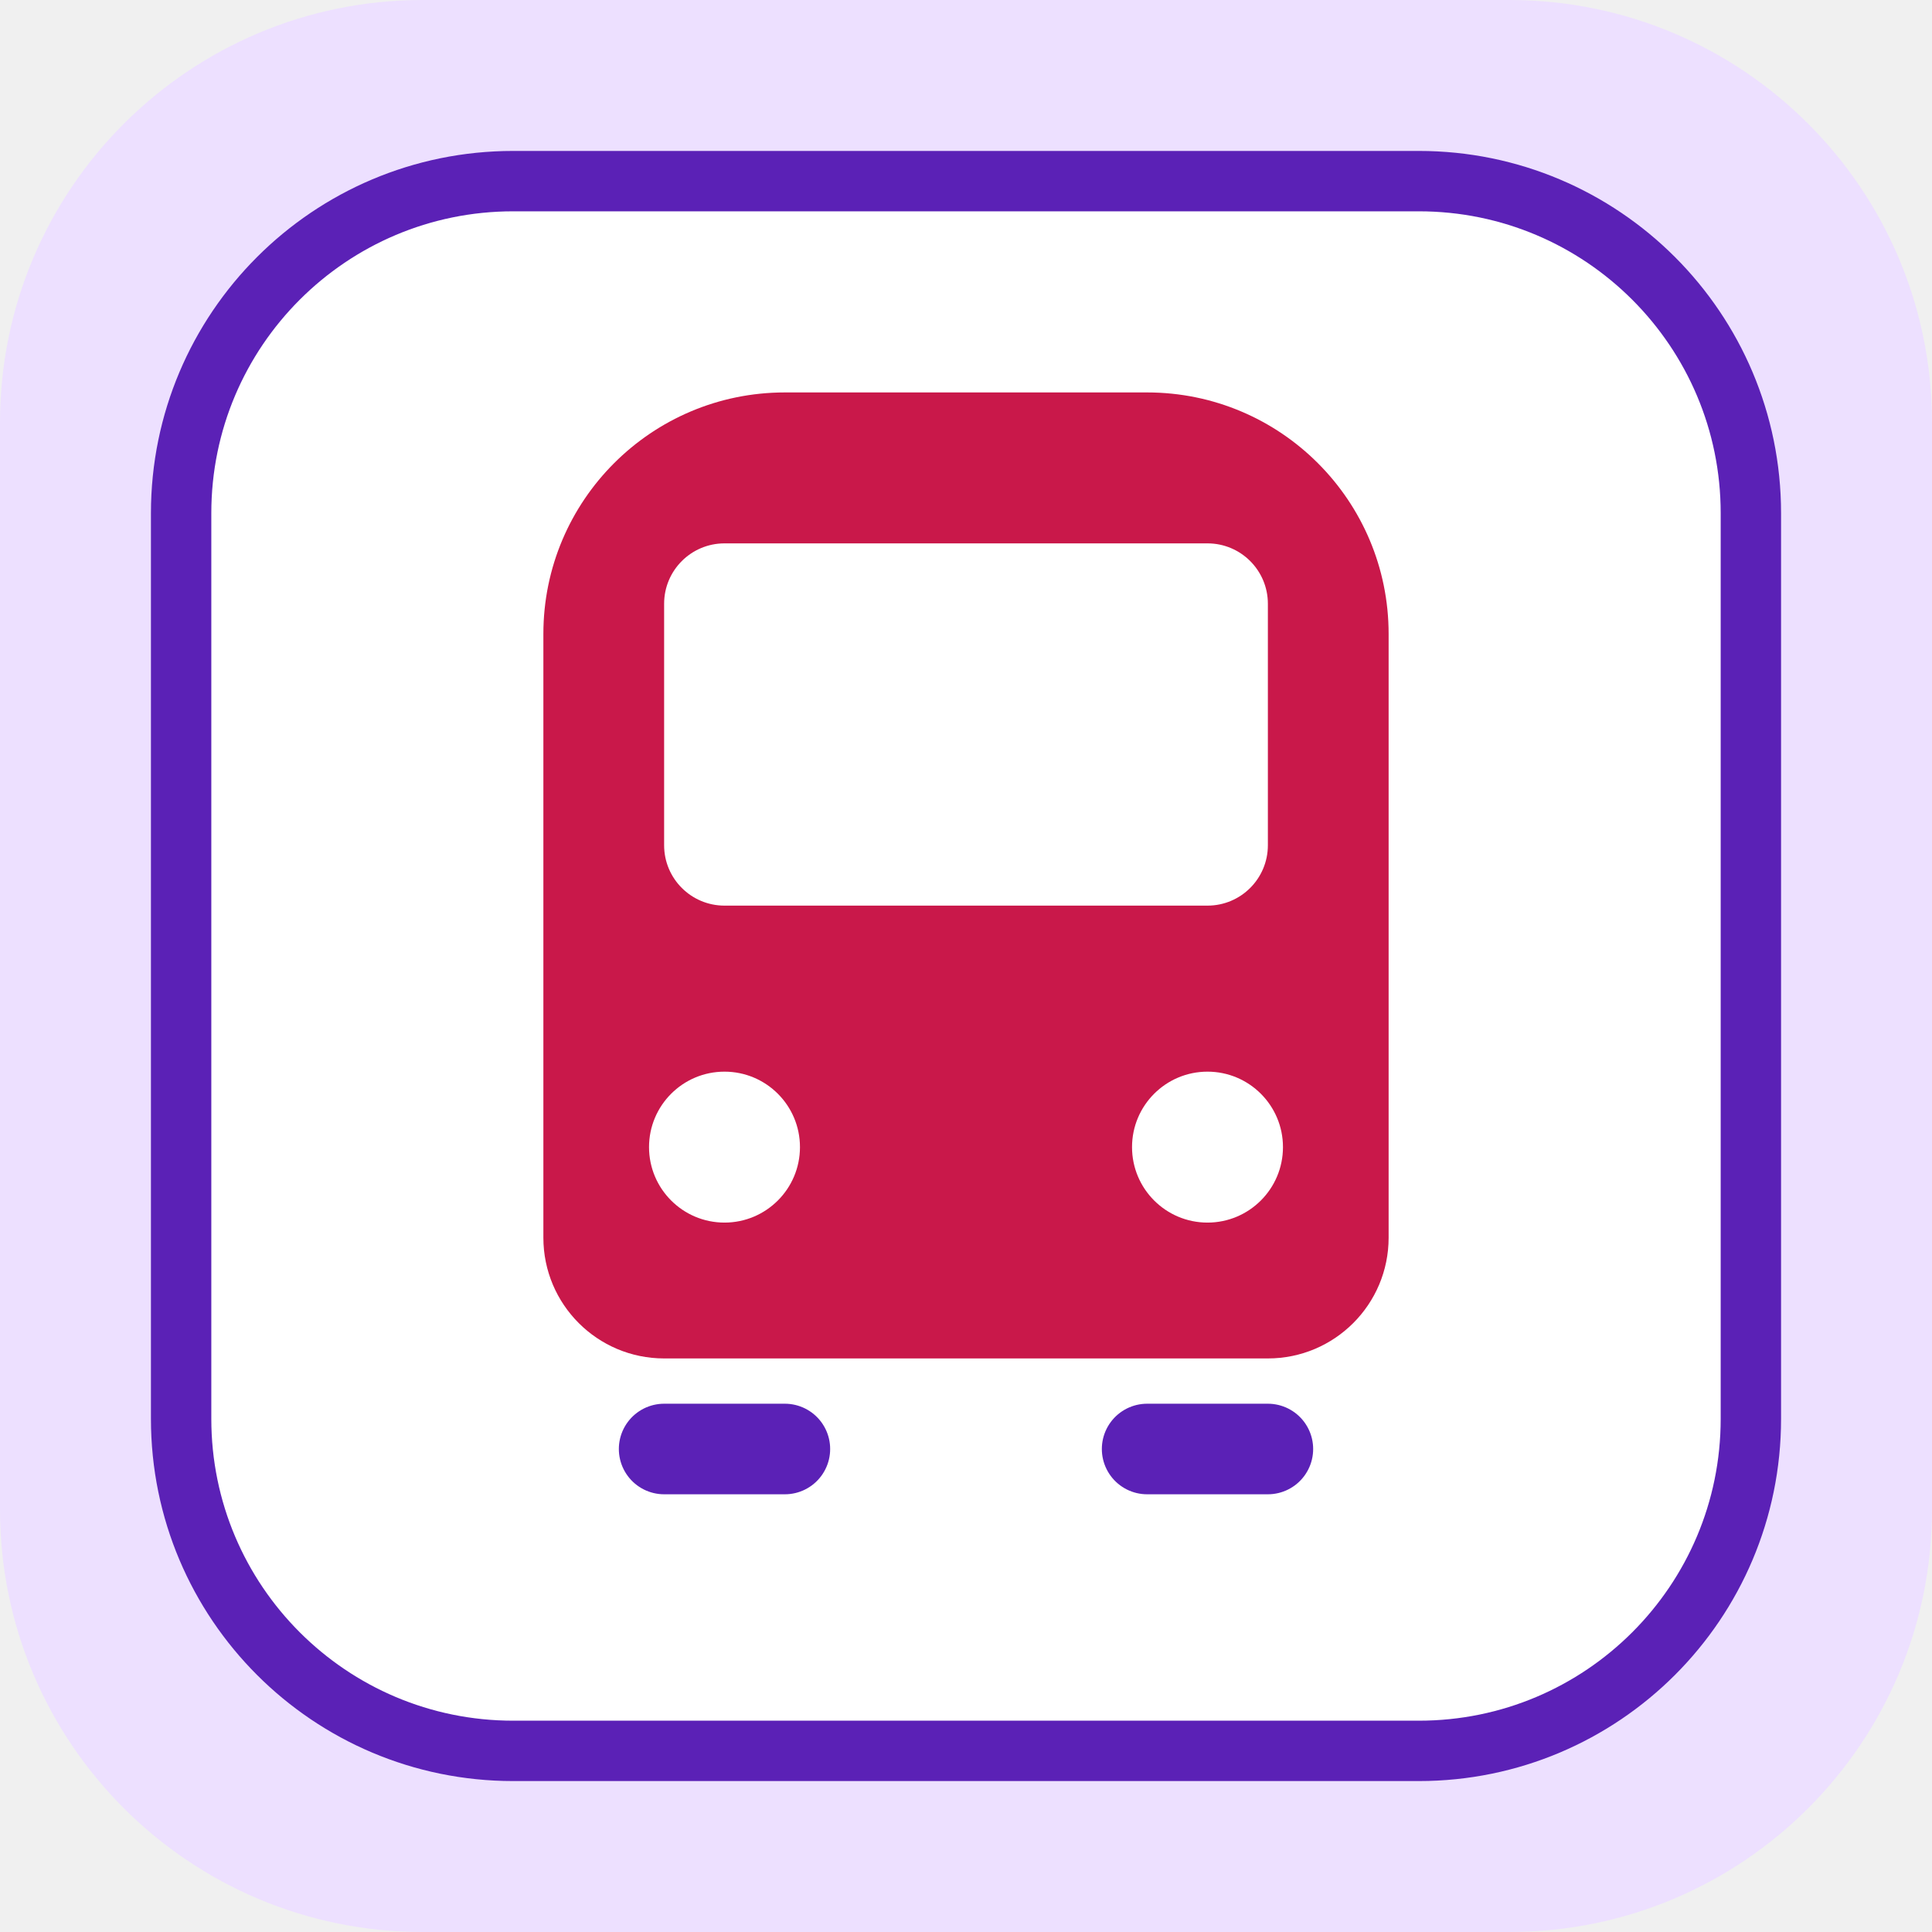
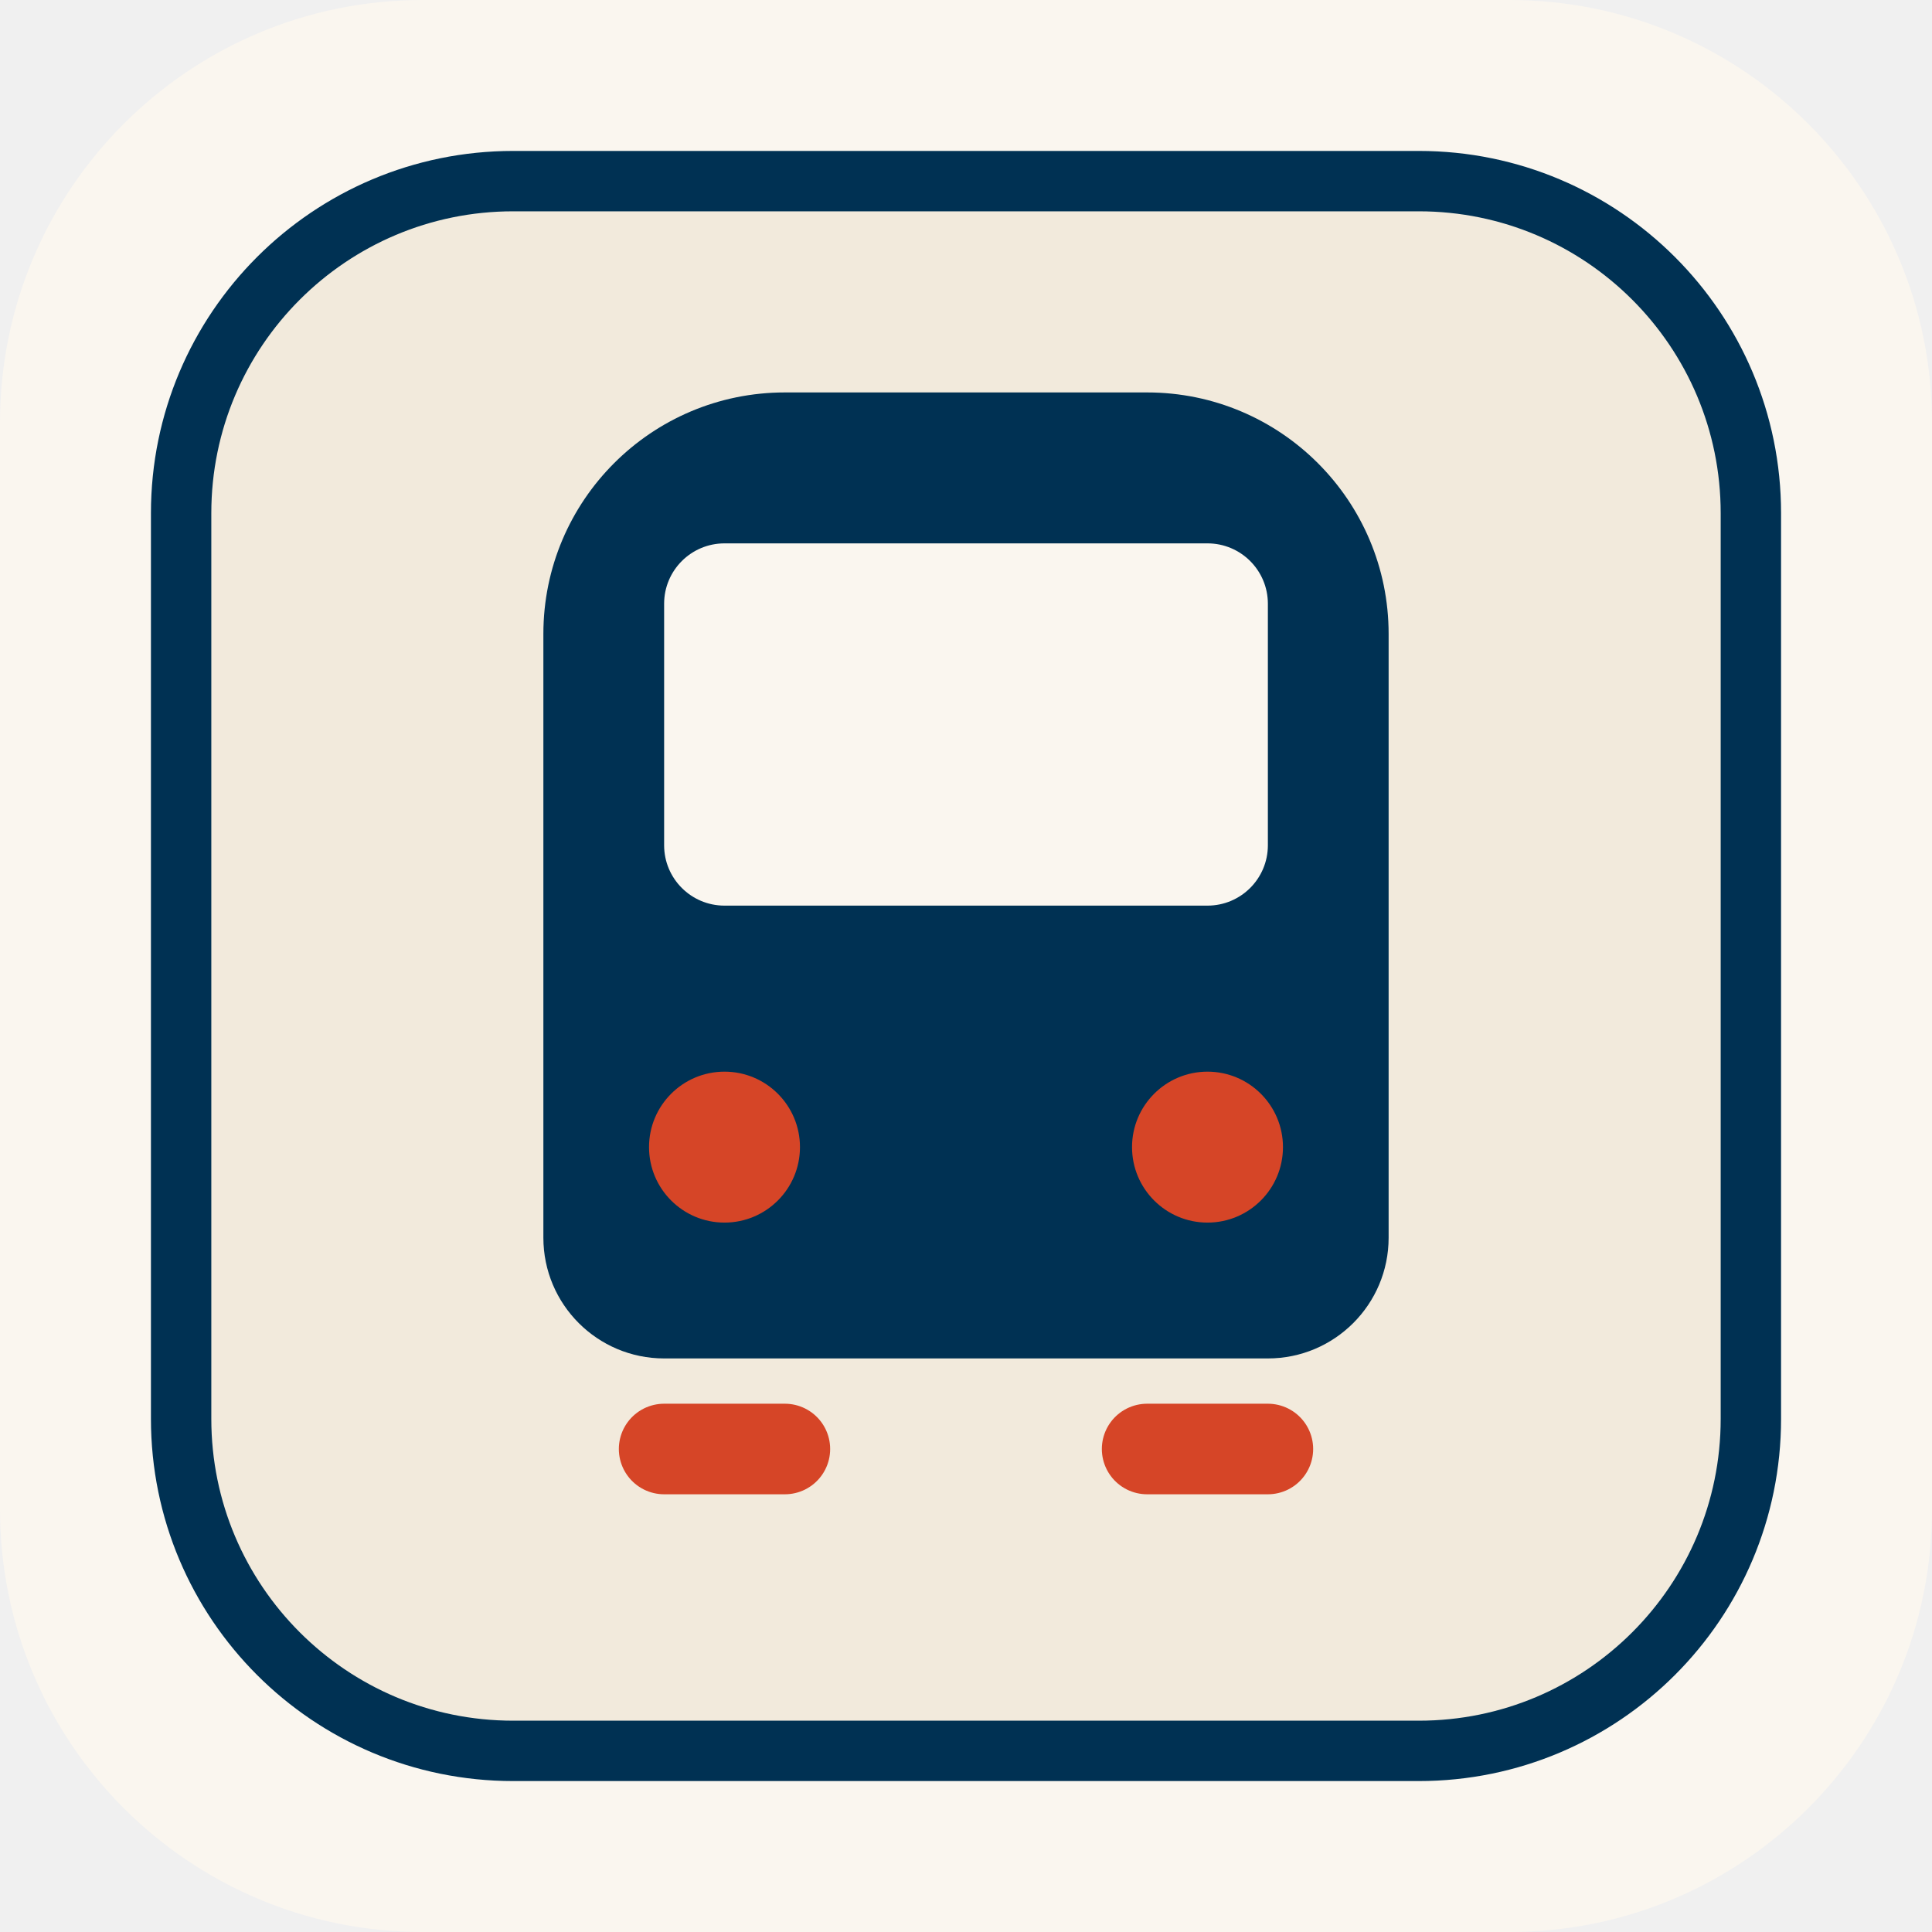
<svg xmlns="http://www.w3.org/2000/svg" viewBox="0 0 128 128" fill="none">
-   <rect width="128" height="128" rx="28" fill="#ede0ff" />
-   <rect x="12" y="12" width="104" height="104" rx="22" fill="#ffffff" stroke="#5b21b6" stroke-width="4" />
-   <path d="M36 42C36 33.163 43.163 26 52 26H76C84.837 26 92 33.163 92 42V82C92 86.418 88.418 90 84 90H44C39.582 90 36 86.418 36 82V42Z" fill="#c9184a" />
-   <rect x="44" y="36" width="40" height="24" rx="4" fill="#ffffff" />
-   <circle cx="48" cy="76" r="5" fill="#ffffff" />
-   <circle cx="80" cy="76" r="5" fill="#ffffff" />
-   <path d="M44 96H52M76 96H84" stroke="#5b21b6" stroke-width="6" stroke-linecap="round" />
+   <rect width="128" height="128" rx="28" fill="#faf6ef" />
+   <rect x="12" y="12" width="104" height="104" rx="22" fill="#f2eadc" stroke="#003153" stroke-width="4" />
+   <path d="M36 42C36 33.163 43.163 26 52 26H76C84.837 26 92 33.163 92 42V82C92 86.418 88.418 90 84 90H44C39.582 90 36 86.418 36 82V42Z" fill="#003153" />
+   <rect x="44" y="36" width="40" height="24" rx="4" fill="#faf6ef" />
+   <circle cx="48" cy="76" r="5" fill="#d64527" />
+   <circle cx="80" cy="76" r="5" fill="#d64527" />
+   <path d="M44 96H52M76 96H84" stroke="#d64527" stroke-width="6" stroke-linecap="round" />
</svg>
